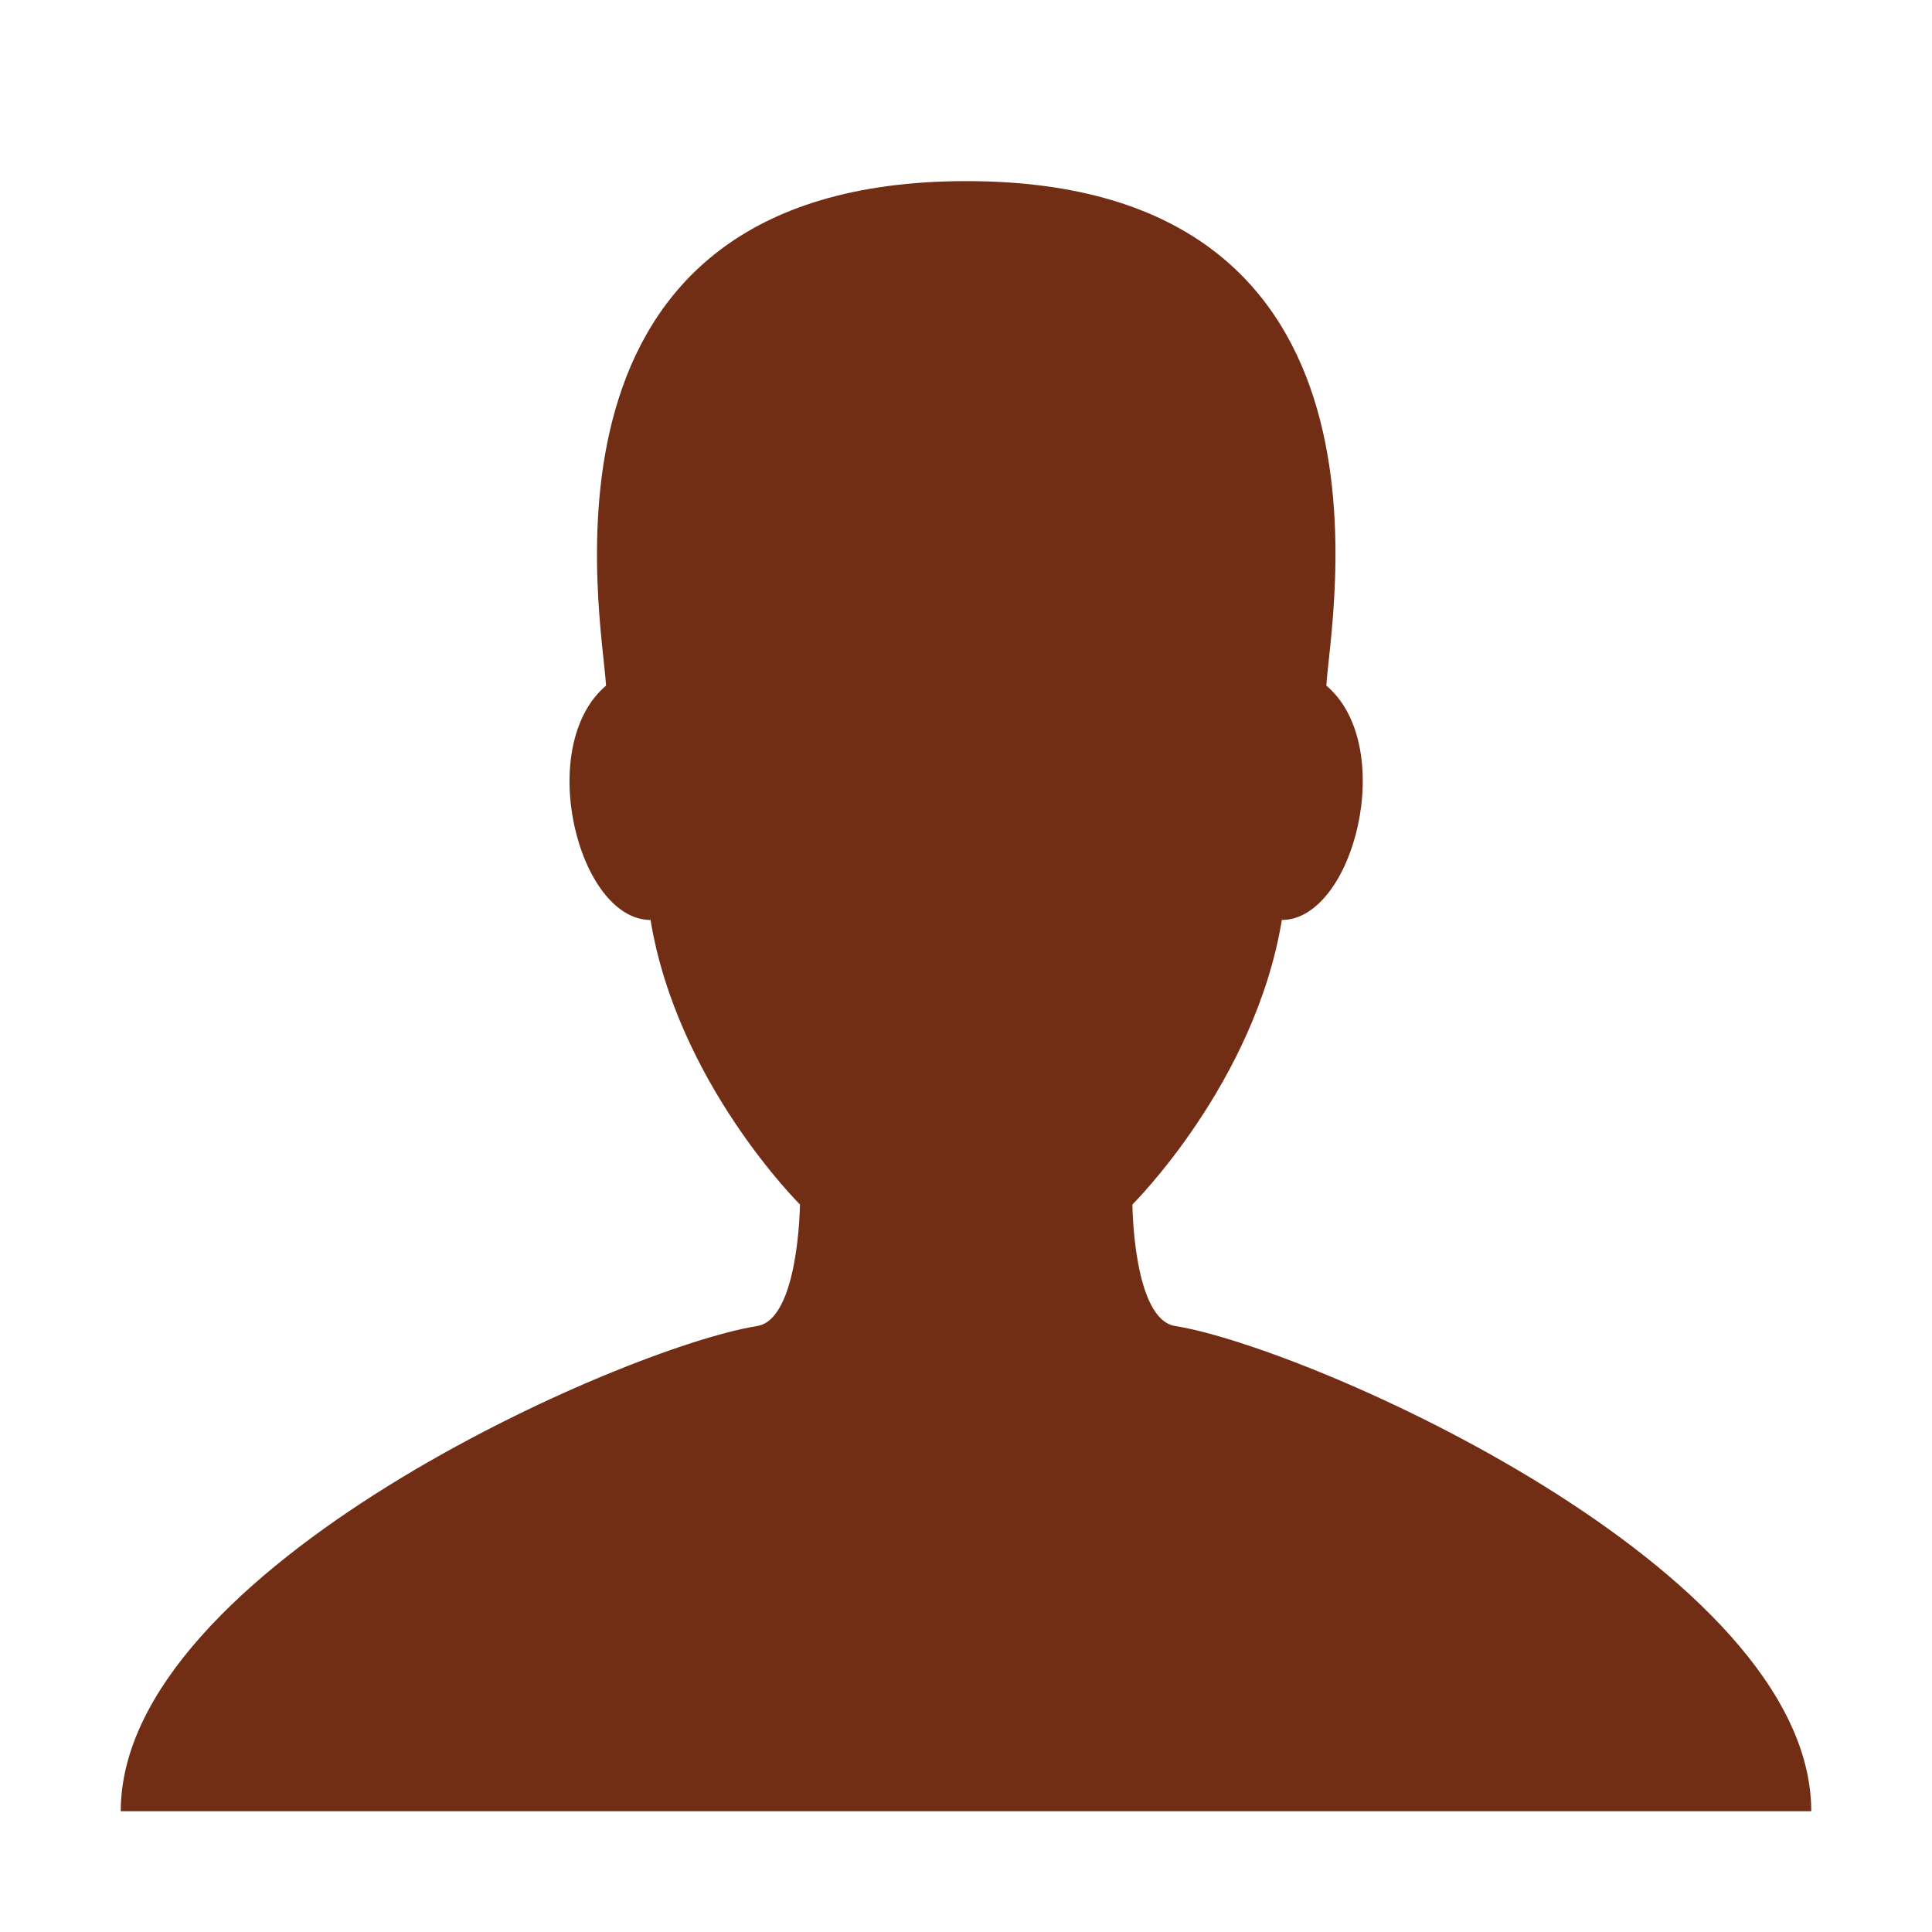
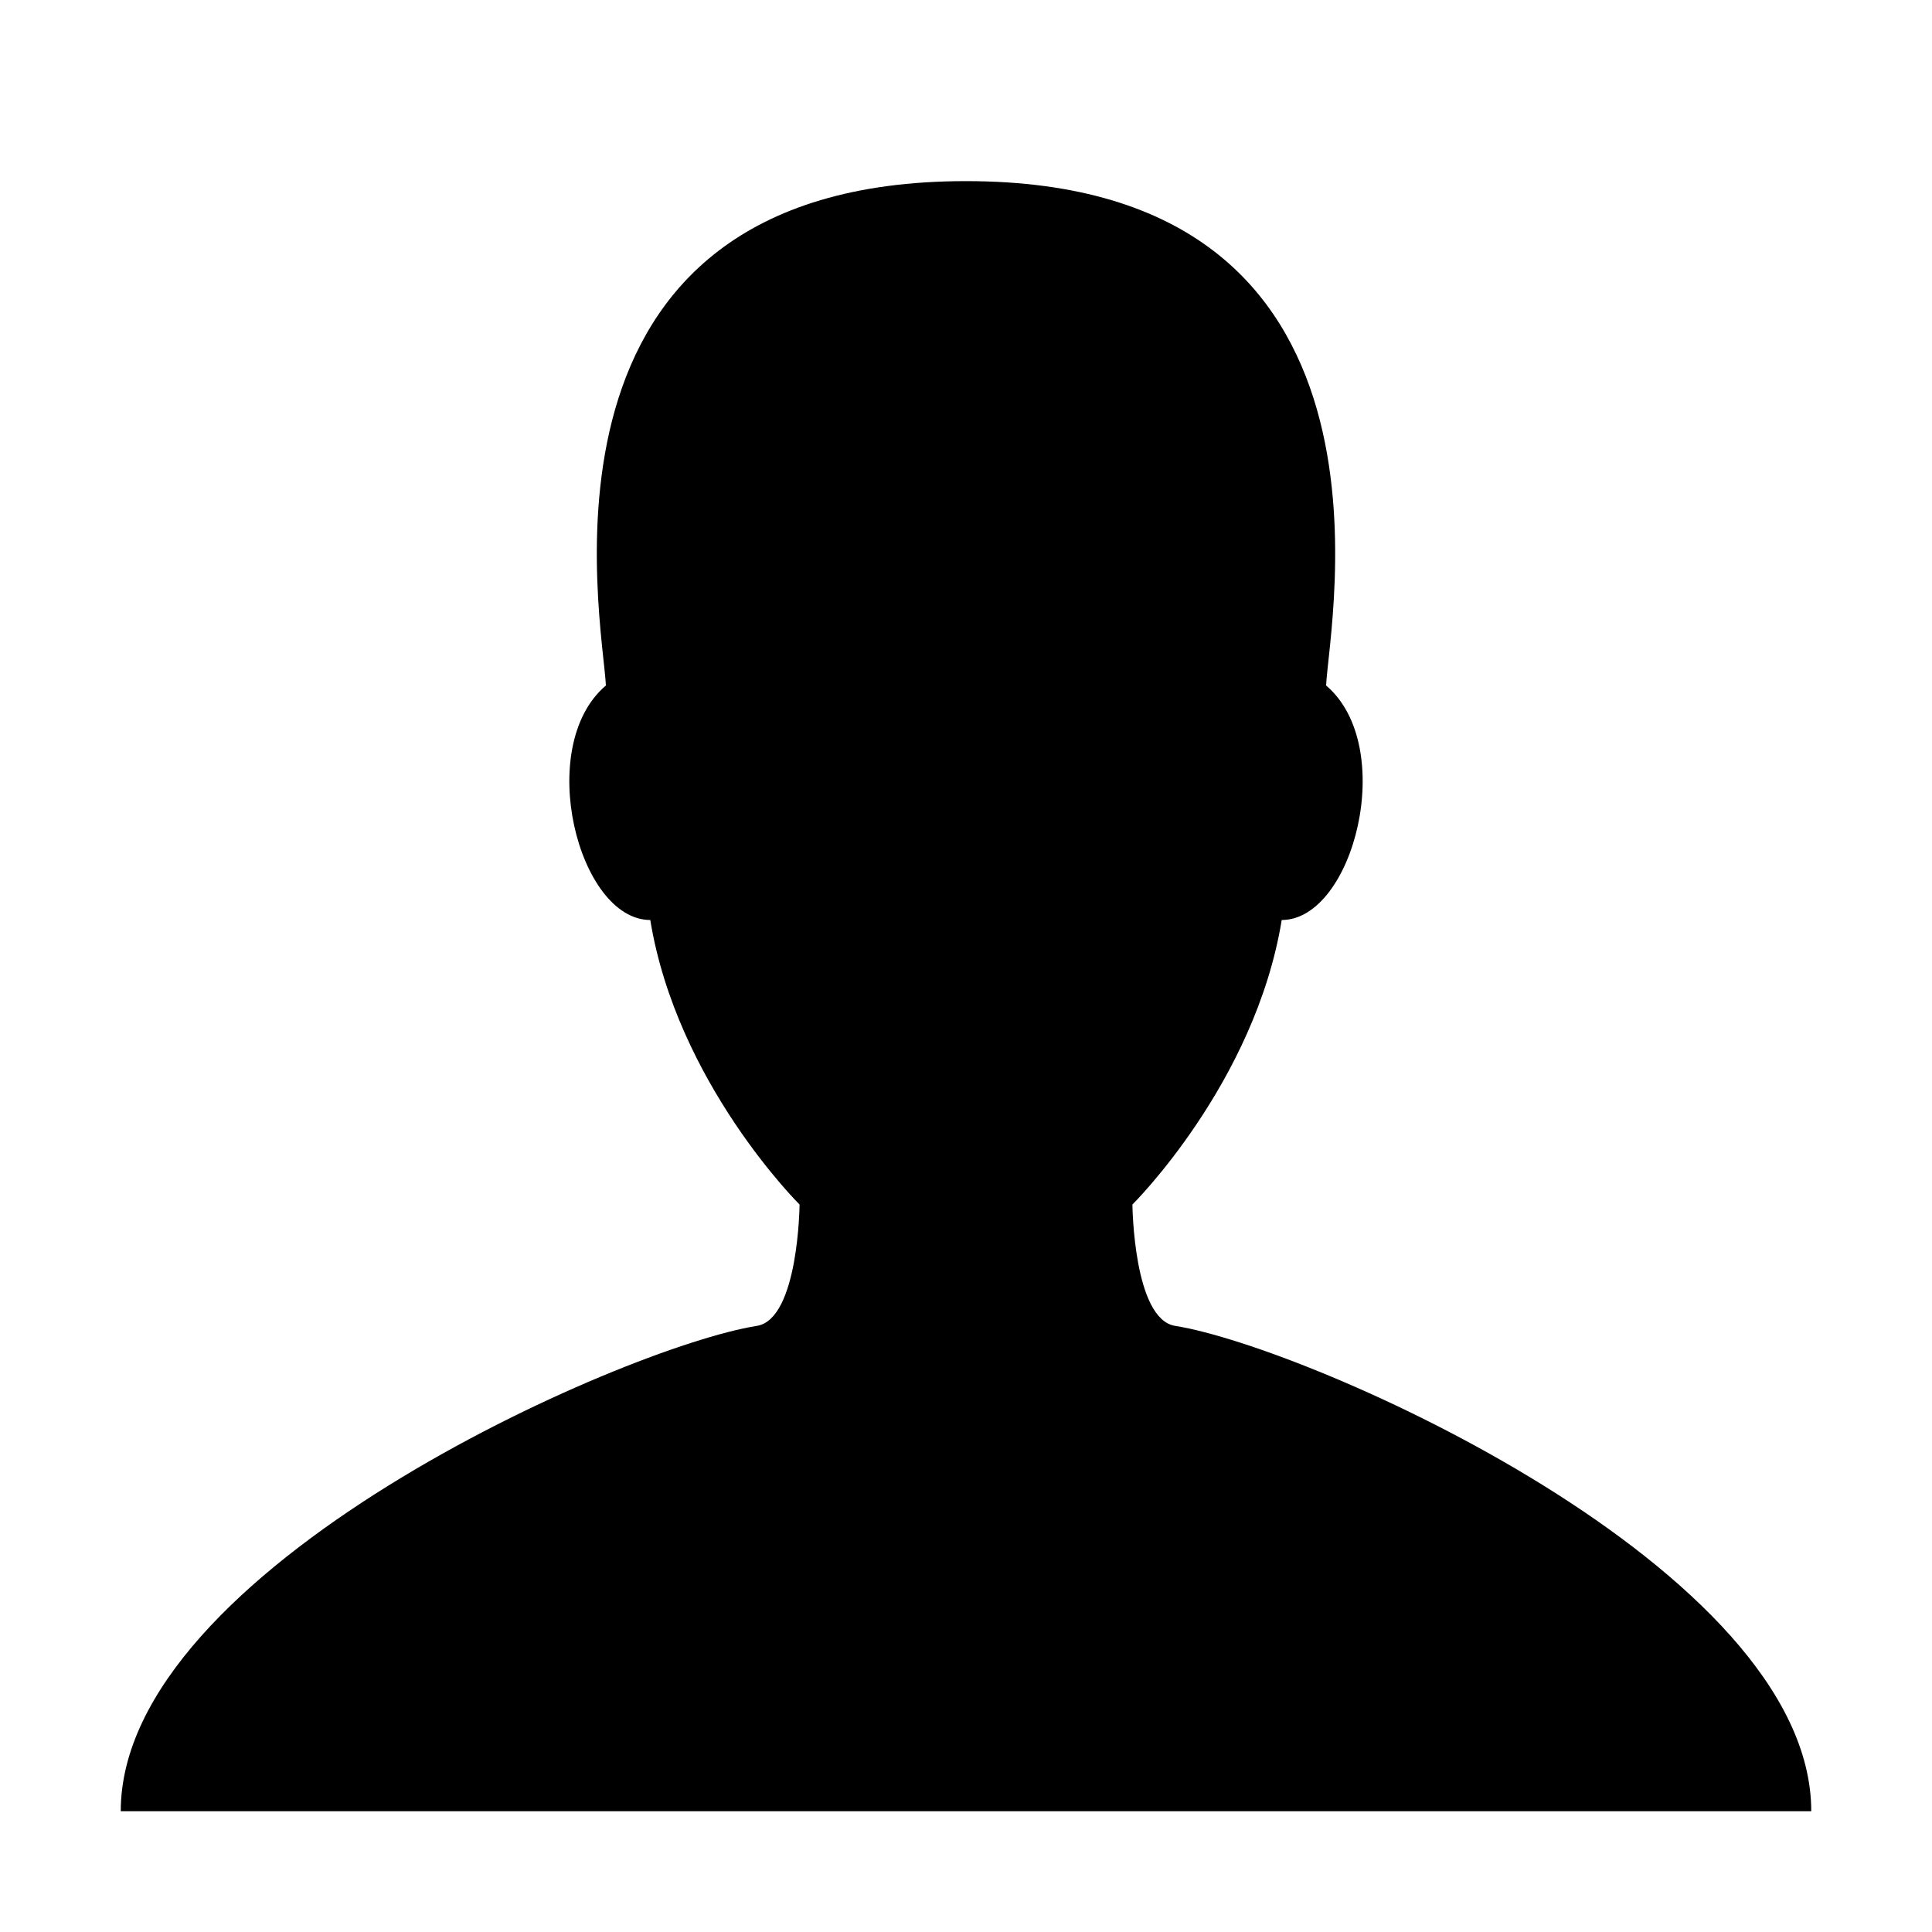
- <svg xmlns="http://www.w3.org/2000/svg" version="1.1" id="Capa_1" x="0px" y="0px" viewBox="-452 453.3 512 512" enable-background="new -452 453.3 512 512" xml:space="preserve">
-   <path fill="#722D15" d="M-140.6,804.7c-11.1-1.8-11.3-32.2-11.3-32.2s32.5-32.2,39.6-75.4c19,0,30.8-46,11.8-62.1  c0.8-17,24.5-133.7-95.4-133.7S-292.2,618-291.4,635c-19,16.2-7.3,62.1,11.8,62.1c7.1,43.2,39.6,75.4,39.6,75.4s-0.3,30.4-11.3,32.2  C-287,810.4-420,869-420,933.3h224H28C28,869-105,810.4-140.6,804.7z" />
+ <svg xmlns="http://www.w3.org/2000/svg" version="1.1" id="Capa_1" x="0px" y="0px" width="512px" height="512px" viewBox="0 0 512 512" enable-background="new 0 0 512 512" xml:space="preserve">
+   <path d="M311.413,351.368c-11.056-1.759-11.308-32.157-11.308-32.157s32.484-32.158,39.564-75.401  c19.045,0,30.809-45.973,11.761-62.148C352.226,164.635,375.911,48,256,48s-96.225,116.635-95.432,133.662  c-19.047,16.175-7.285,62.148,11.761,62.148c7.079,43.243,39.564,75.401,39.564,75.401s-0.252,30.398-11.307,32.157  C164.976,357.034,32,415.685,32,480h224h224C480,415.685,347.024,357.034,311.413,351.368z" />
</svg>
